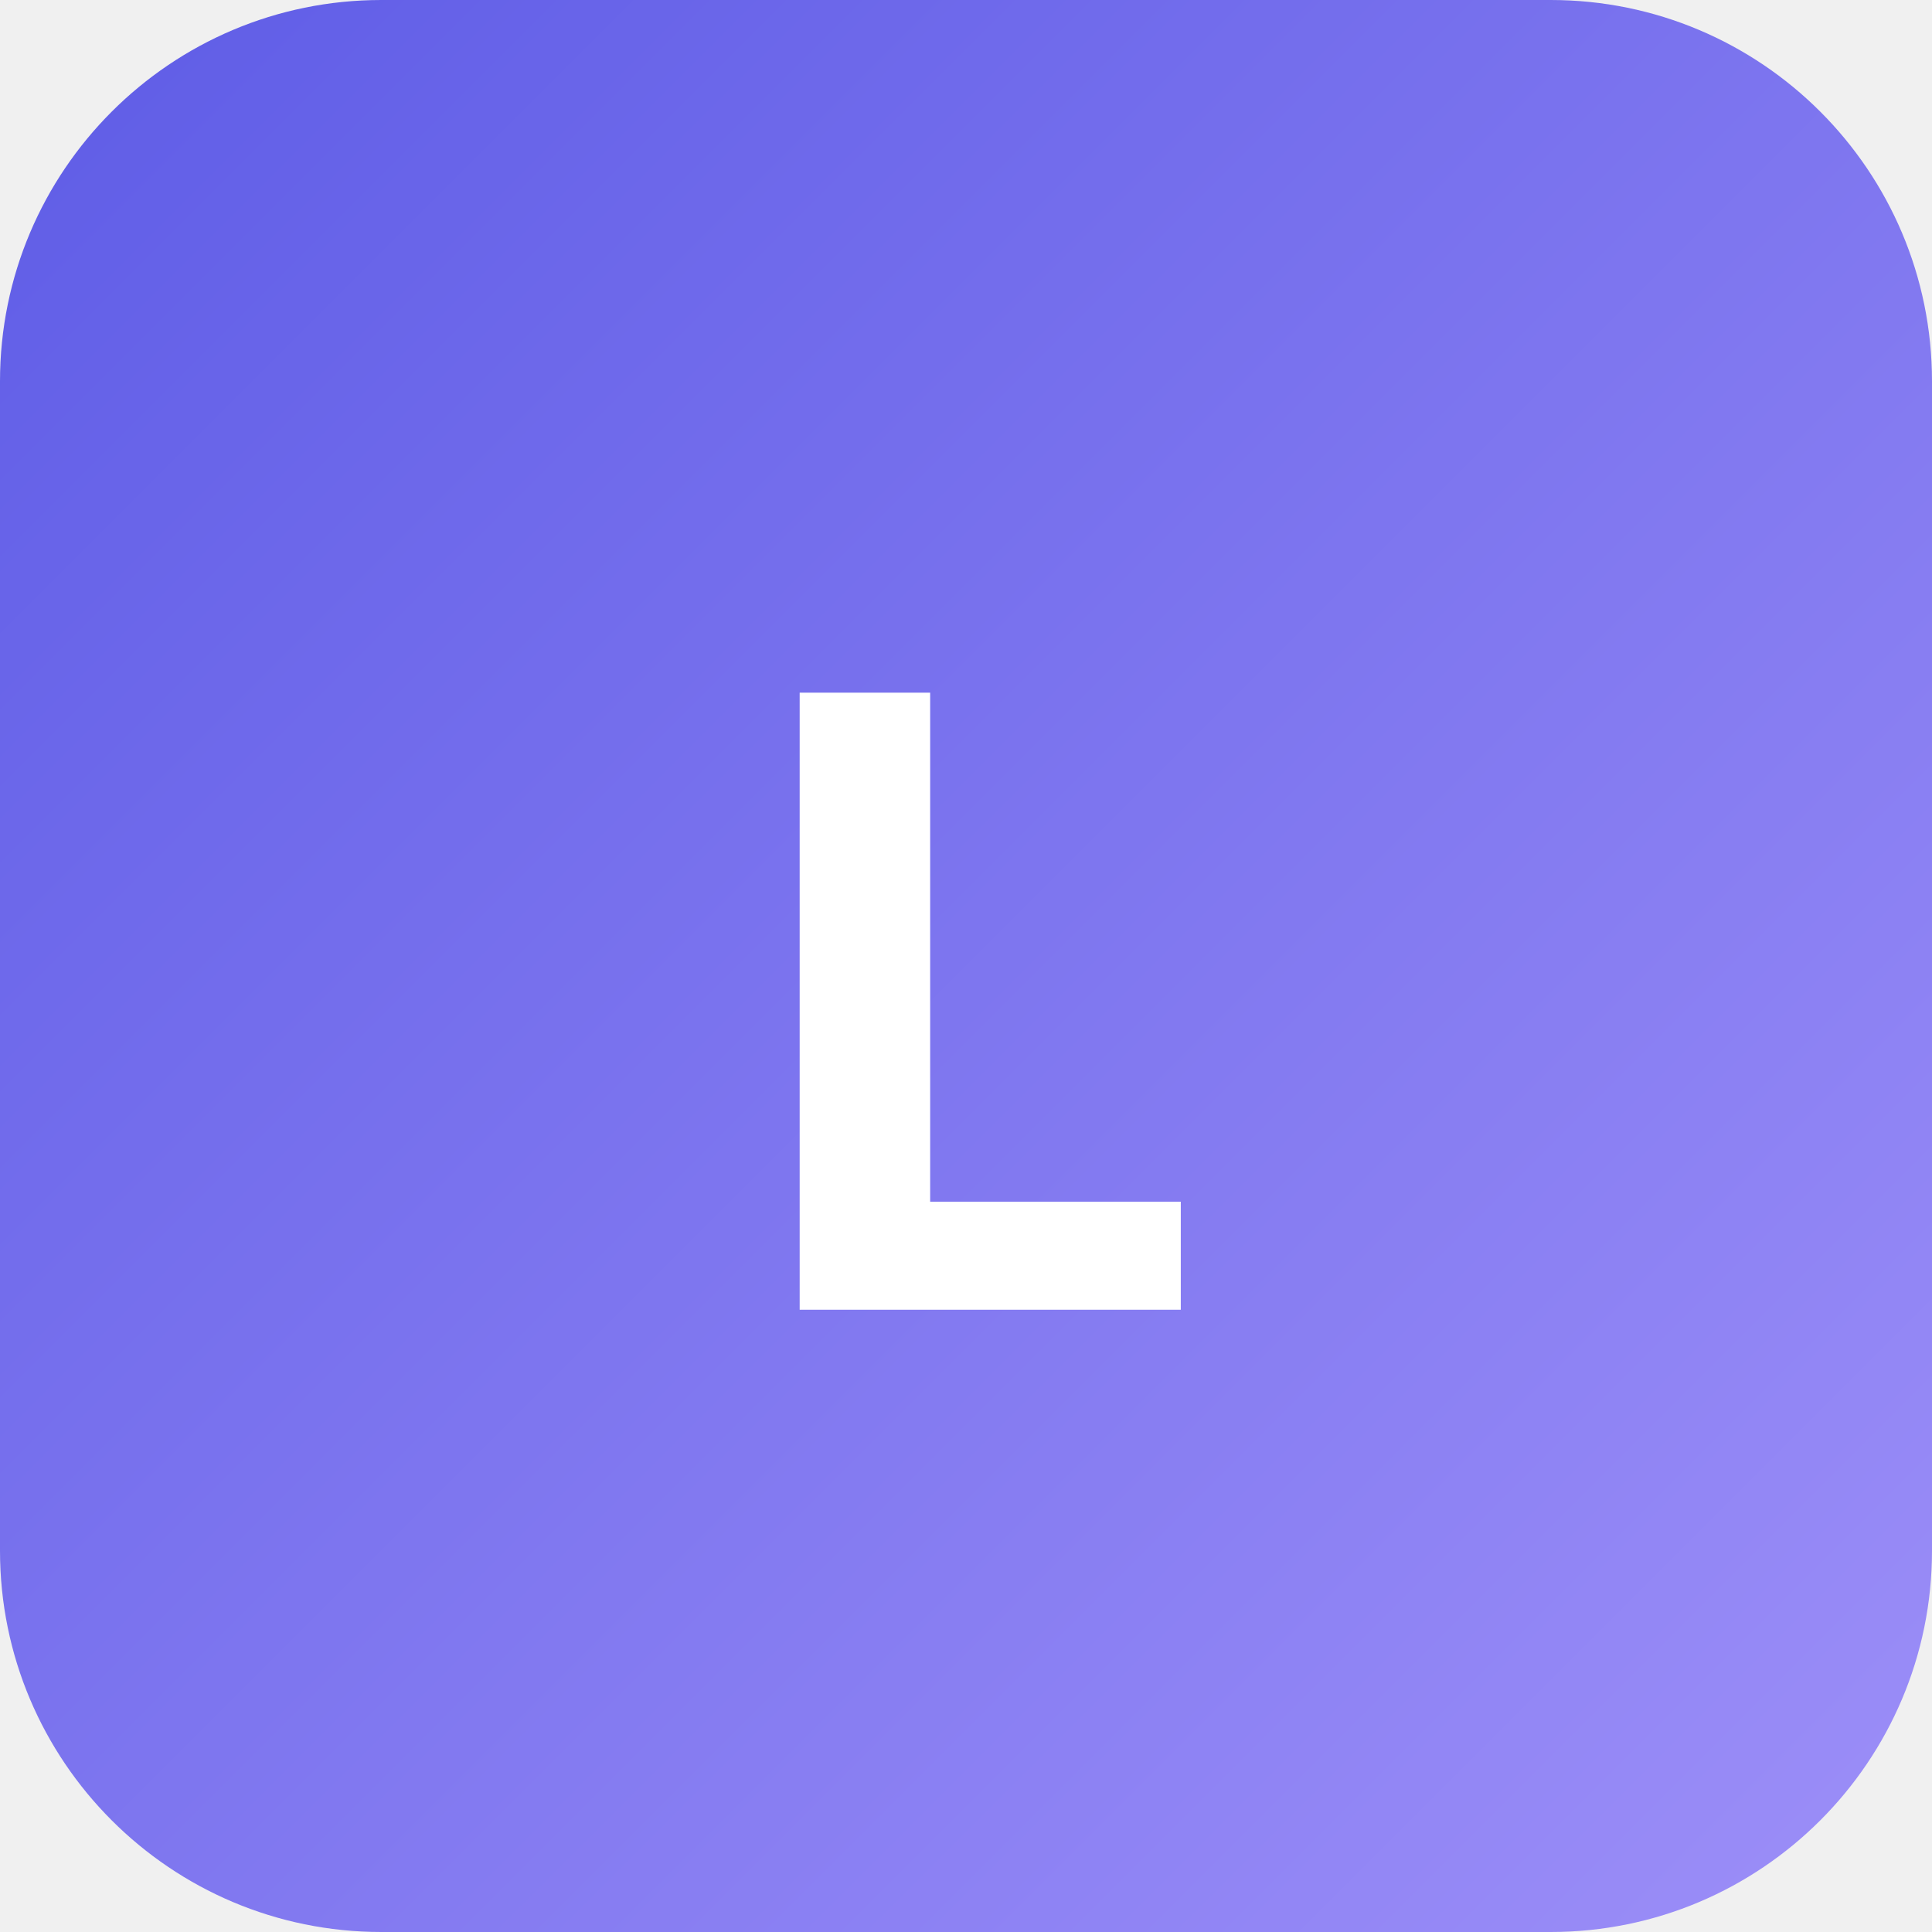
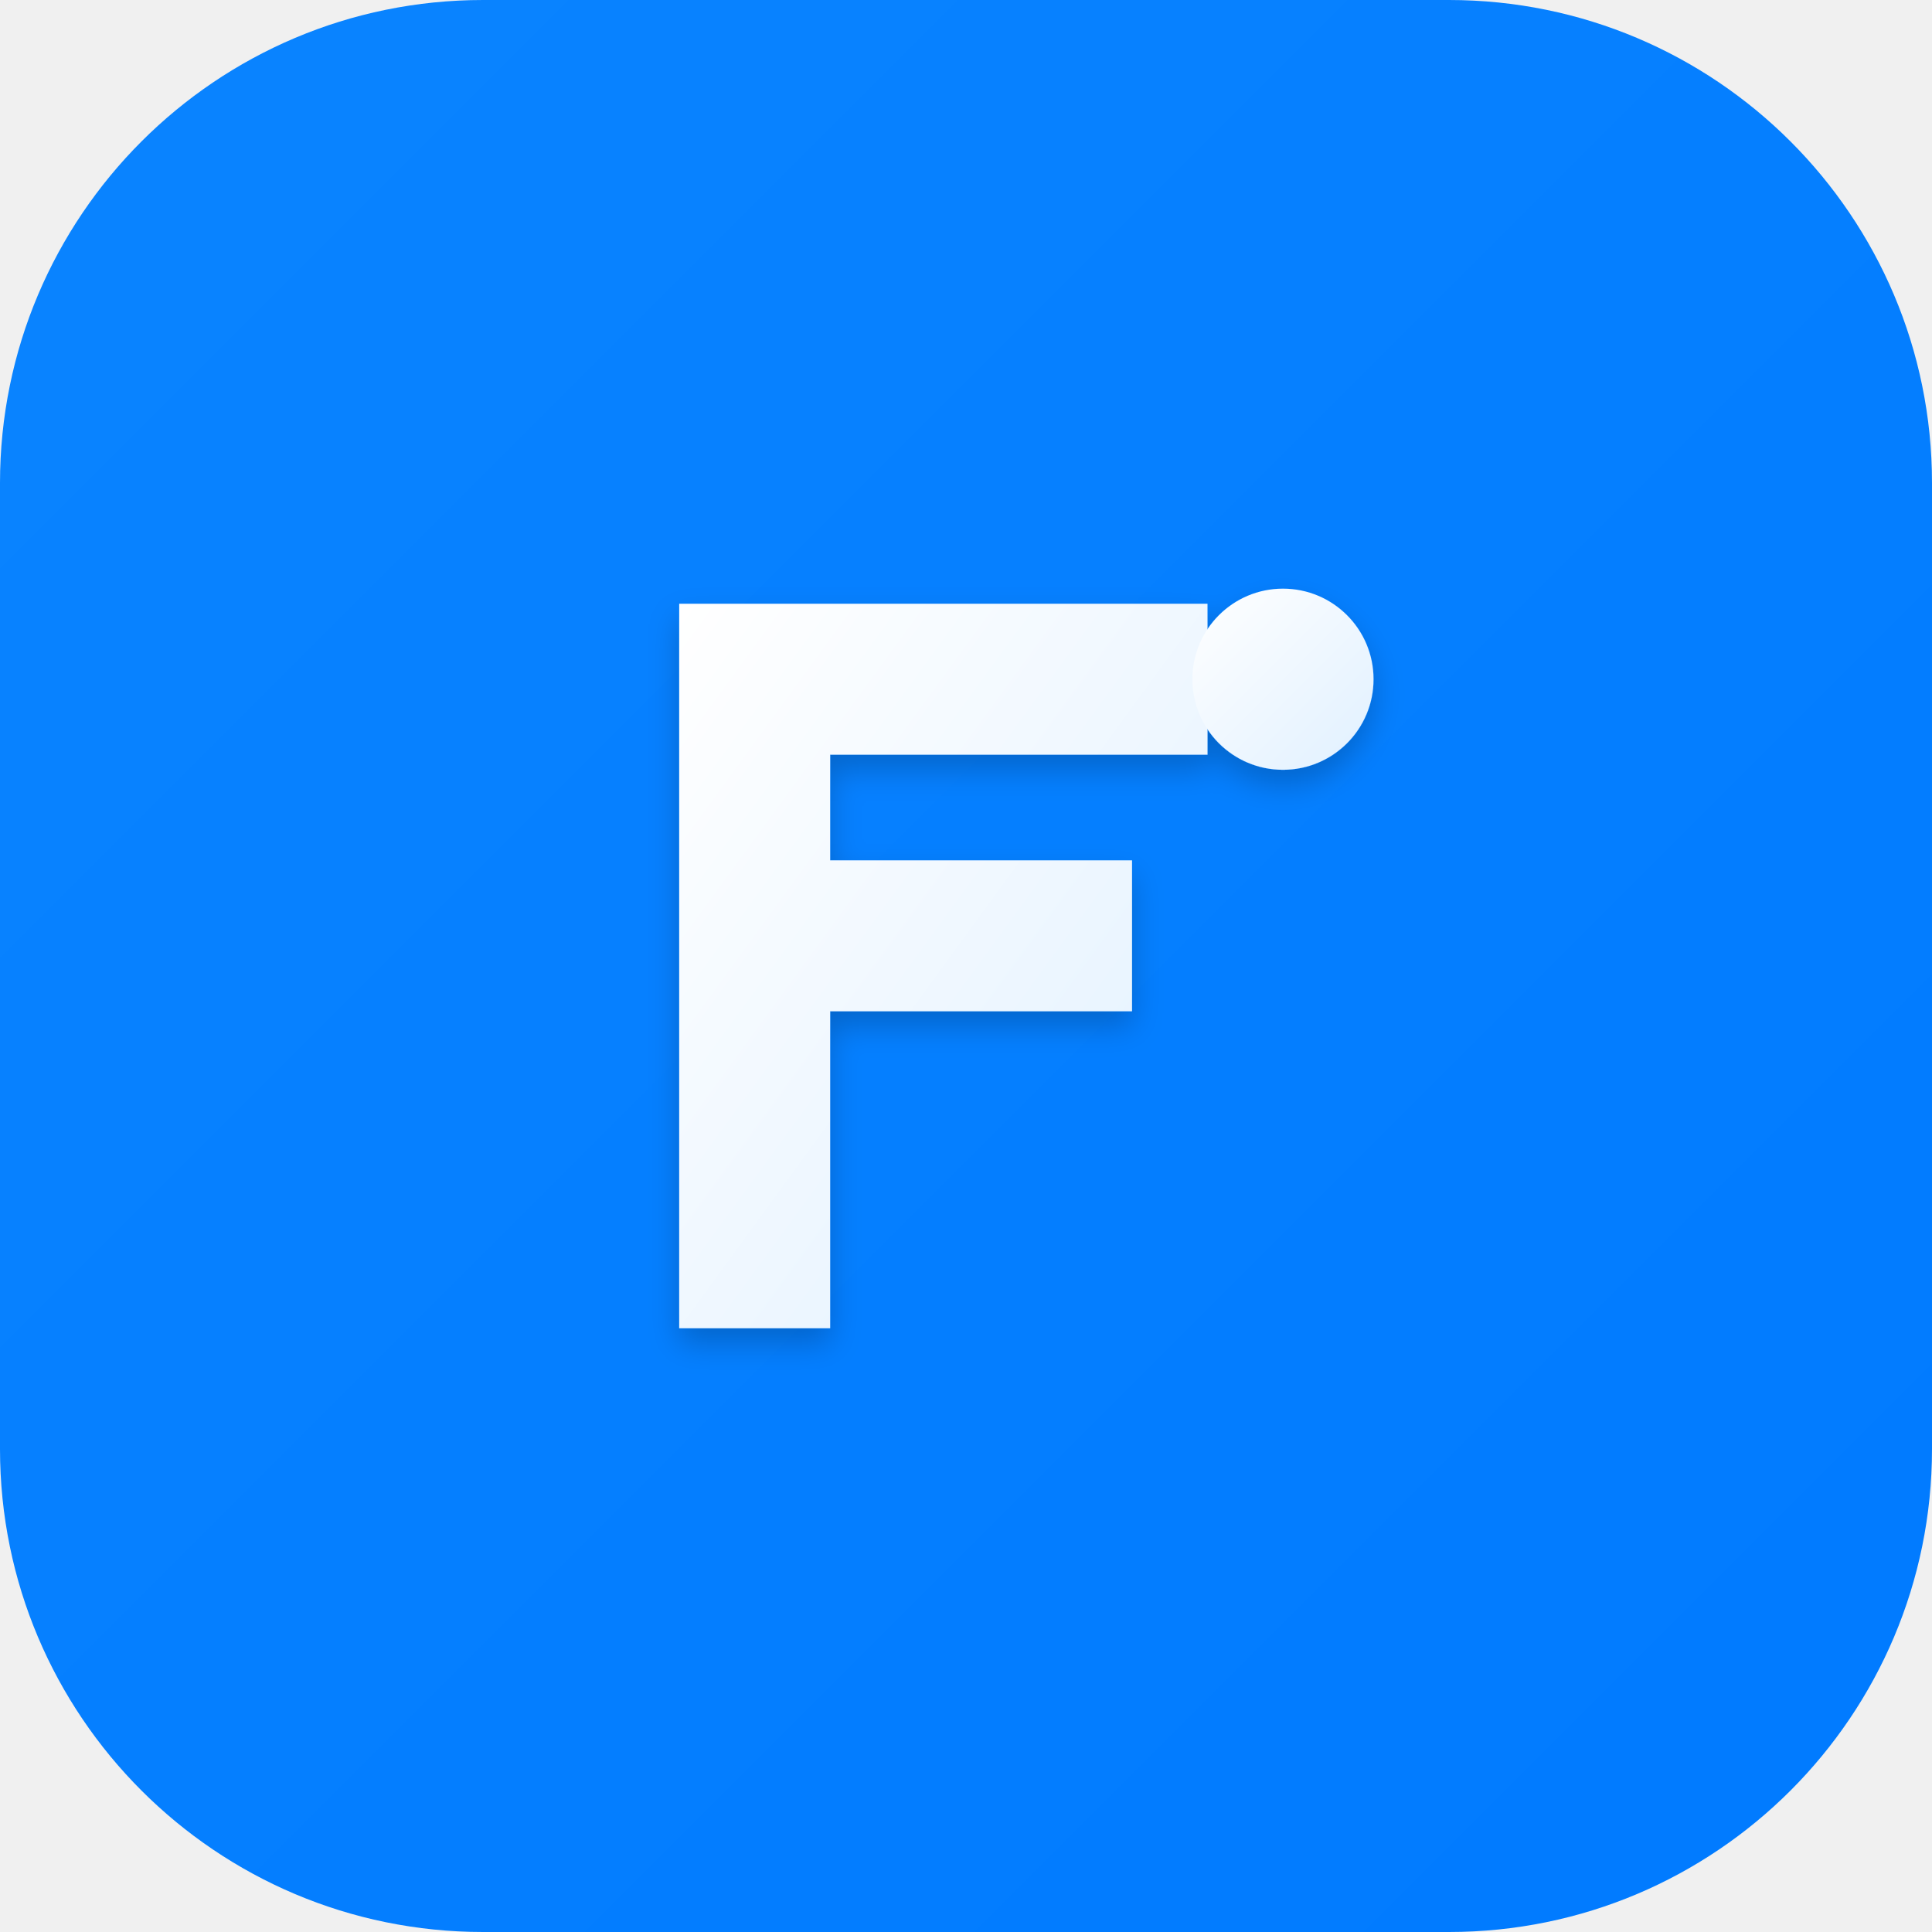
- <svg xmlns="http://www.w3.org/2000/svg" width="152" height="152" viewBox="0 0 152 152">
+ <svg xmlns="http://www.w3.org/2000/svg" width="512" height="512" viewBox="0 0 512 512">
  <defs>
    <linearGradient id="bg" x1="0%" y1="0%" x2="100%" y2="100%">
-       <stop offset="0%" style="stop-color:#5e5ce6" />
-       <stop offset="100%" style="stop-color:#9d8ff8" />
+       <stop offset="0%" style="stop-color:#0A84FF;stop-opacity:1" />
+       <stop offset="100%" style="stop-color:#007AFF;stop-opacity:1" />
    </linearGradient>
+     <linearGradient id="text" x1="0%" y1="0%" x2="100%" y2="100%">
+       <stop offset="0%" style="stop-color:#FFFFFF;stop-opacity:1" />
+       <stop offset="100%" style="stop-color:#E0F0FF;stop-opacity:1" />
+     </linearGradient>
+     <filter id="shadow" x="-50%" y="-50%" width="200%" height="200%">
+       <feGaussianBlur in="SourceAlpha" stdDeviation="4" />
+       <feOffset dx="0" dy="4" result="offsetblur" />
+       <feComponentTransfer>
+         <feFuncA type="linear" slope="0.2" />
+       </feComponentTransfer>
+       <feMerge>
+         <feMergeNode />
+         <feMergeNode in="SourceGraphic" />
+       </feMerge>
+     </filter>
  </defs>
-   <rect width="152" height="152" rx="30" fill="url(#bg)" />
-   <text x="50%" y="52%" text-anchor="middle" dominant-baseline="middle" font-family="sans-serif" font-weight="700" font-size="68" fill="white">L</text>
+   <rect width="512" height="512" rx="128" fill="url(#bg)" />
+   <g filter="url(#shadow)">
+     <path d="M 180 160 L 180 352 L 220 352 L 220 268 L 300 268 L 300 228 L 220 228 L 220 200 L 320 200 L 320 160 Z" fill="url(#text)" />
+     <circle cx="340" cy="180" r="24" fill="url(#text)" />
+   </g>
</svg>
